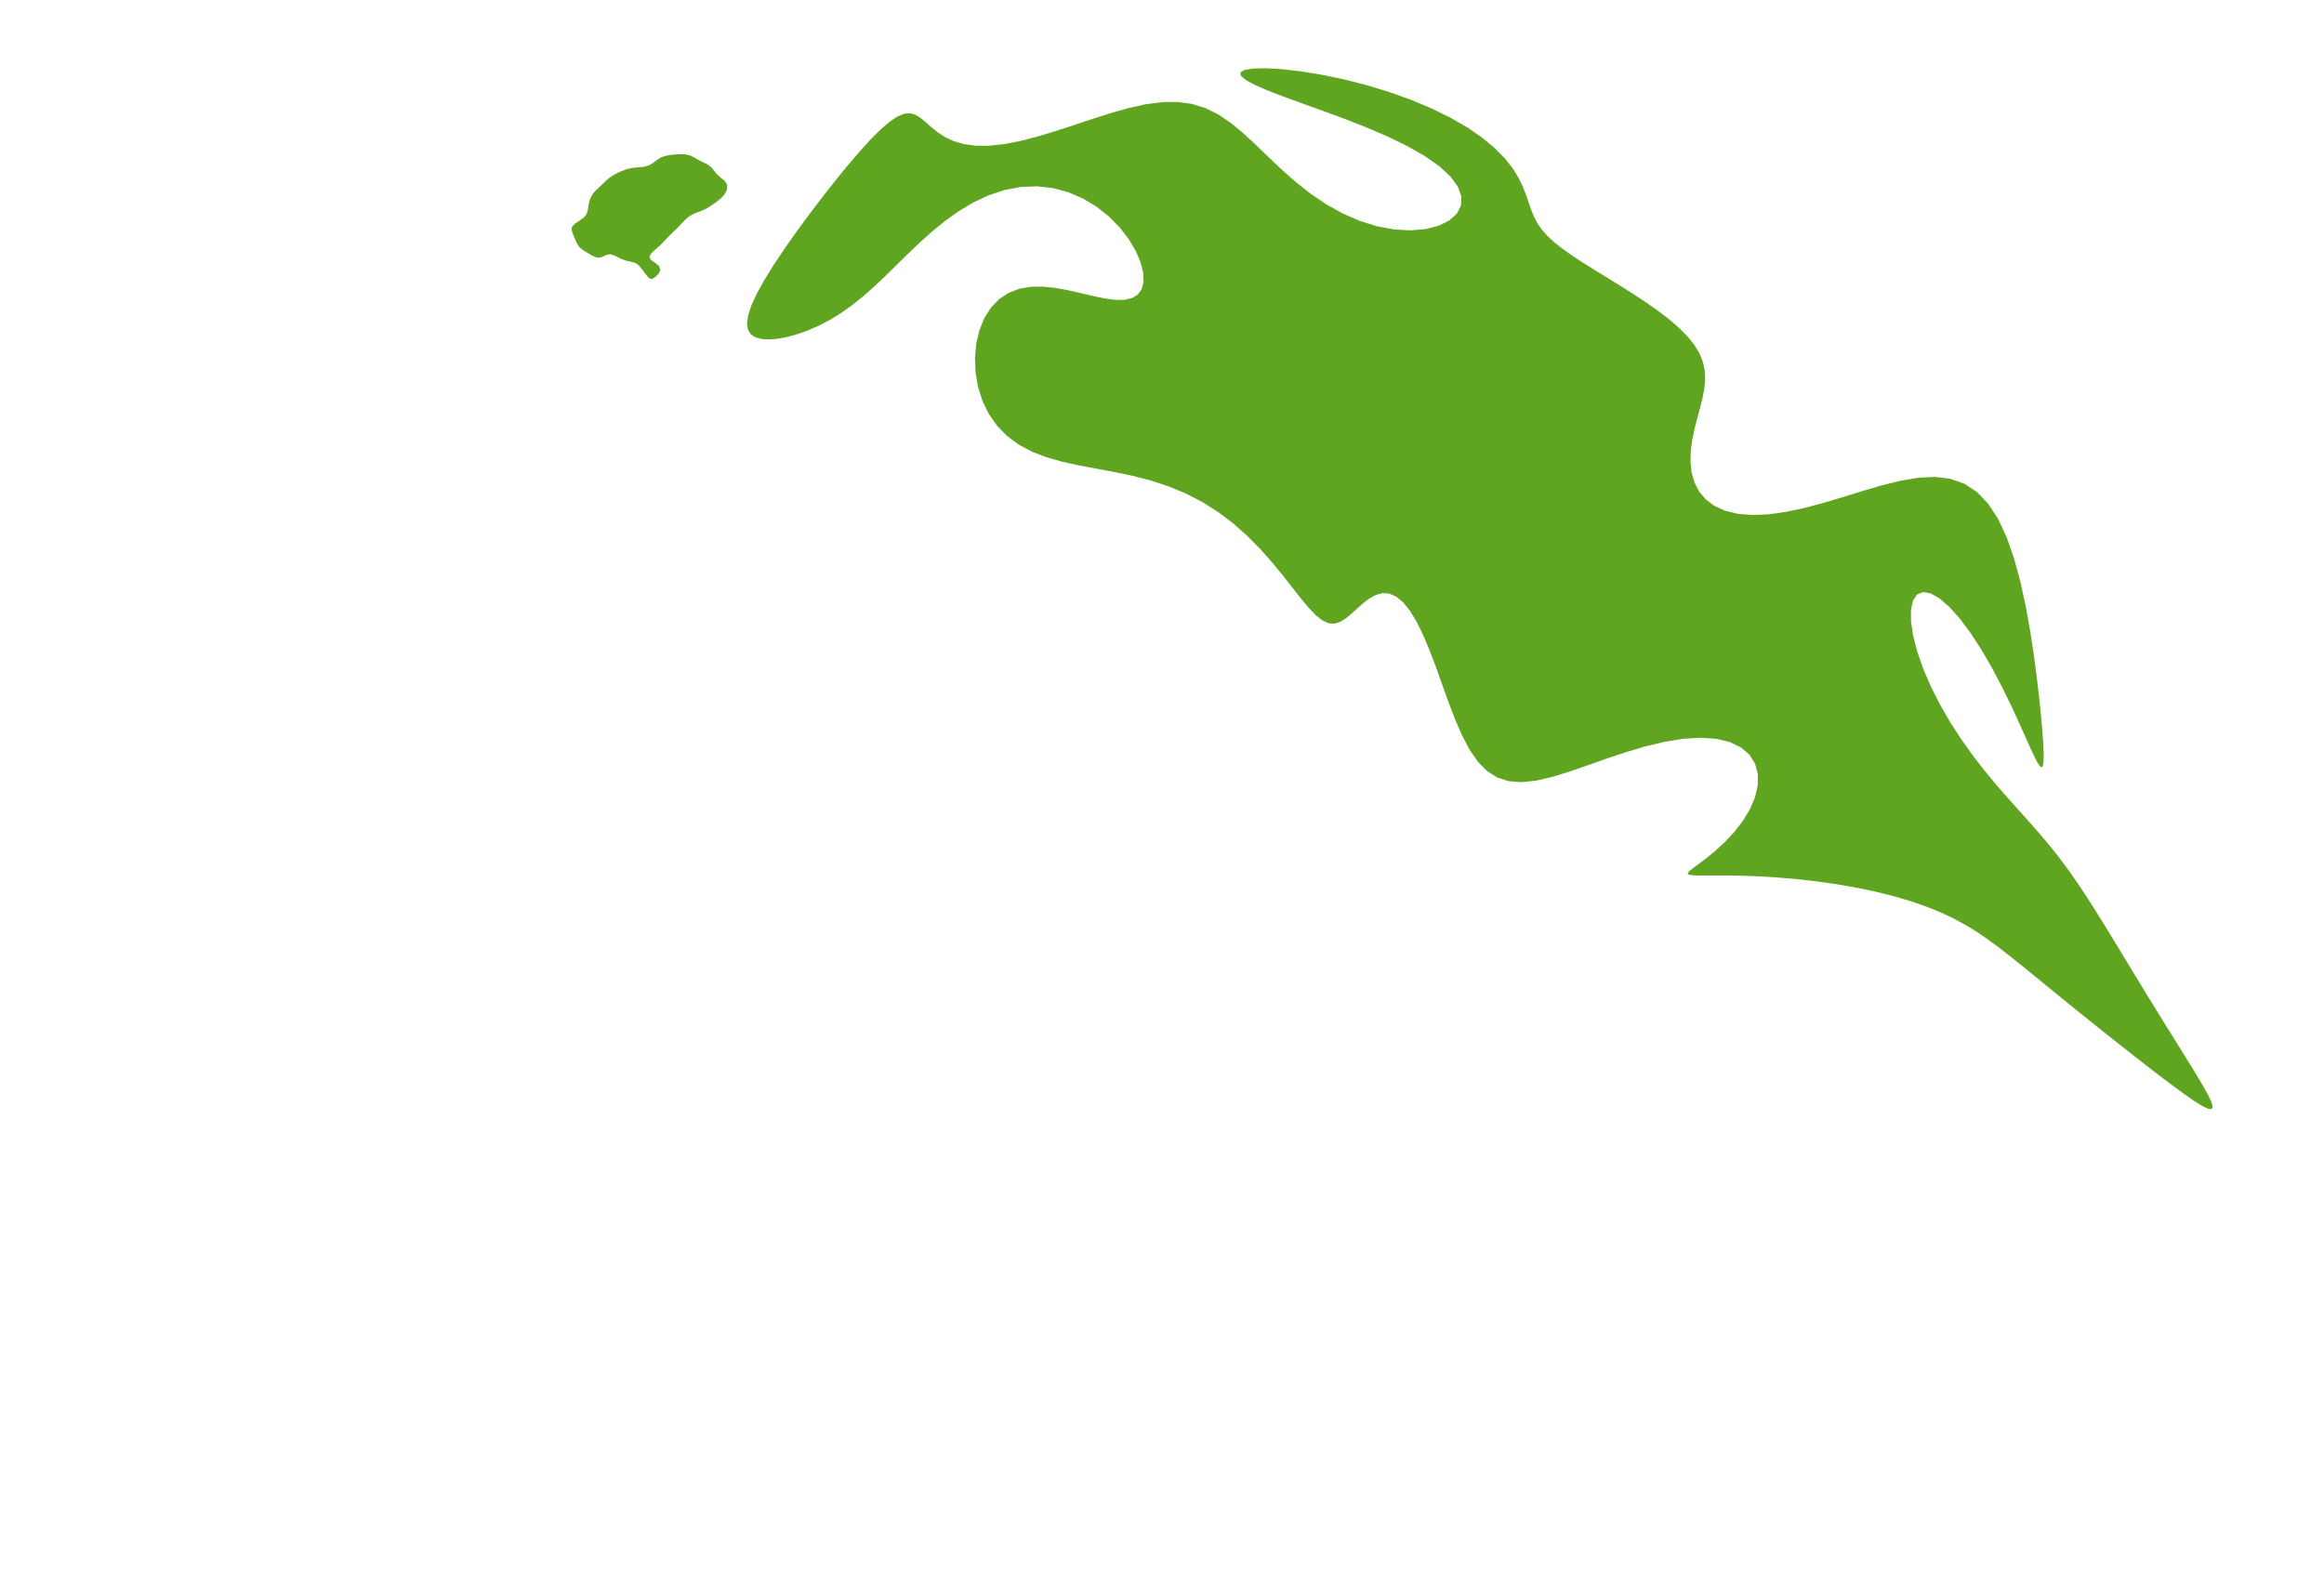
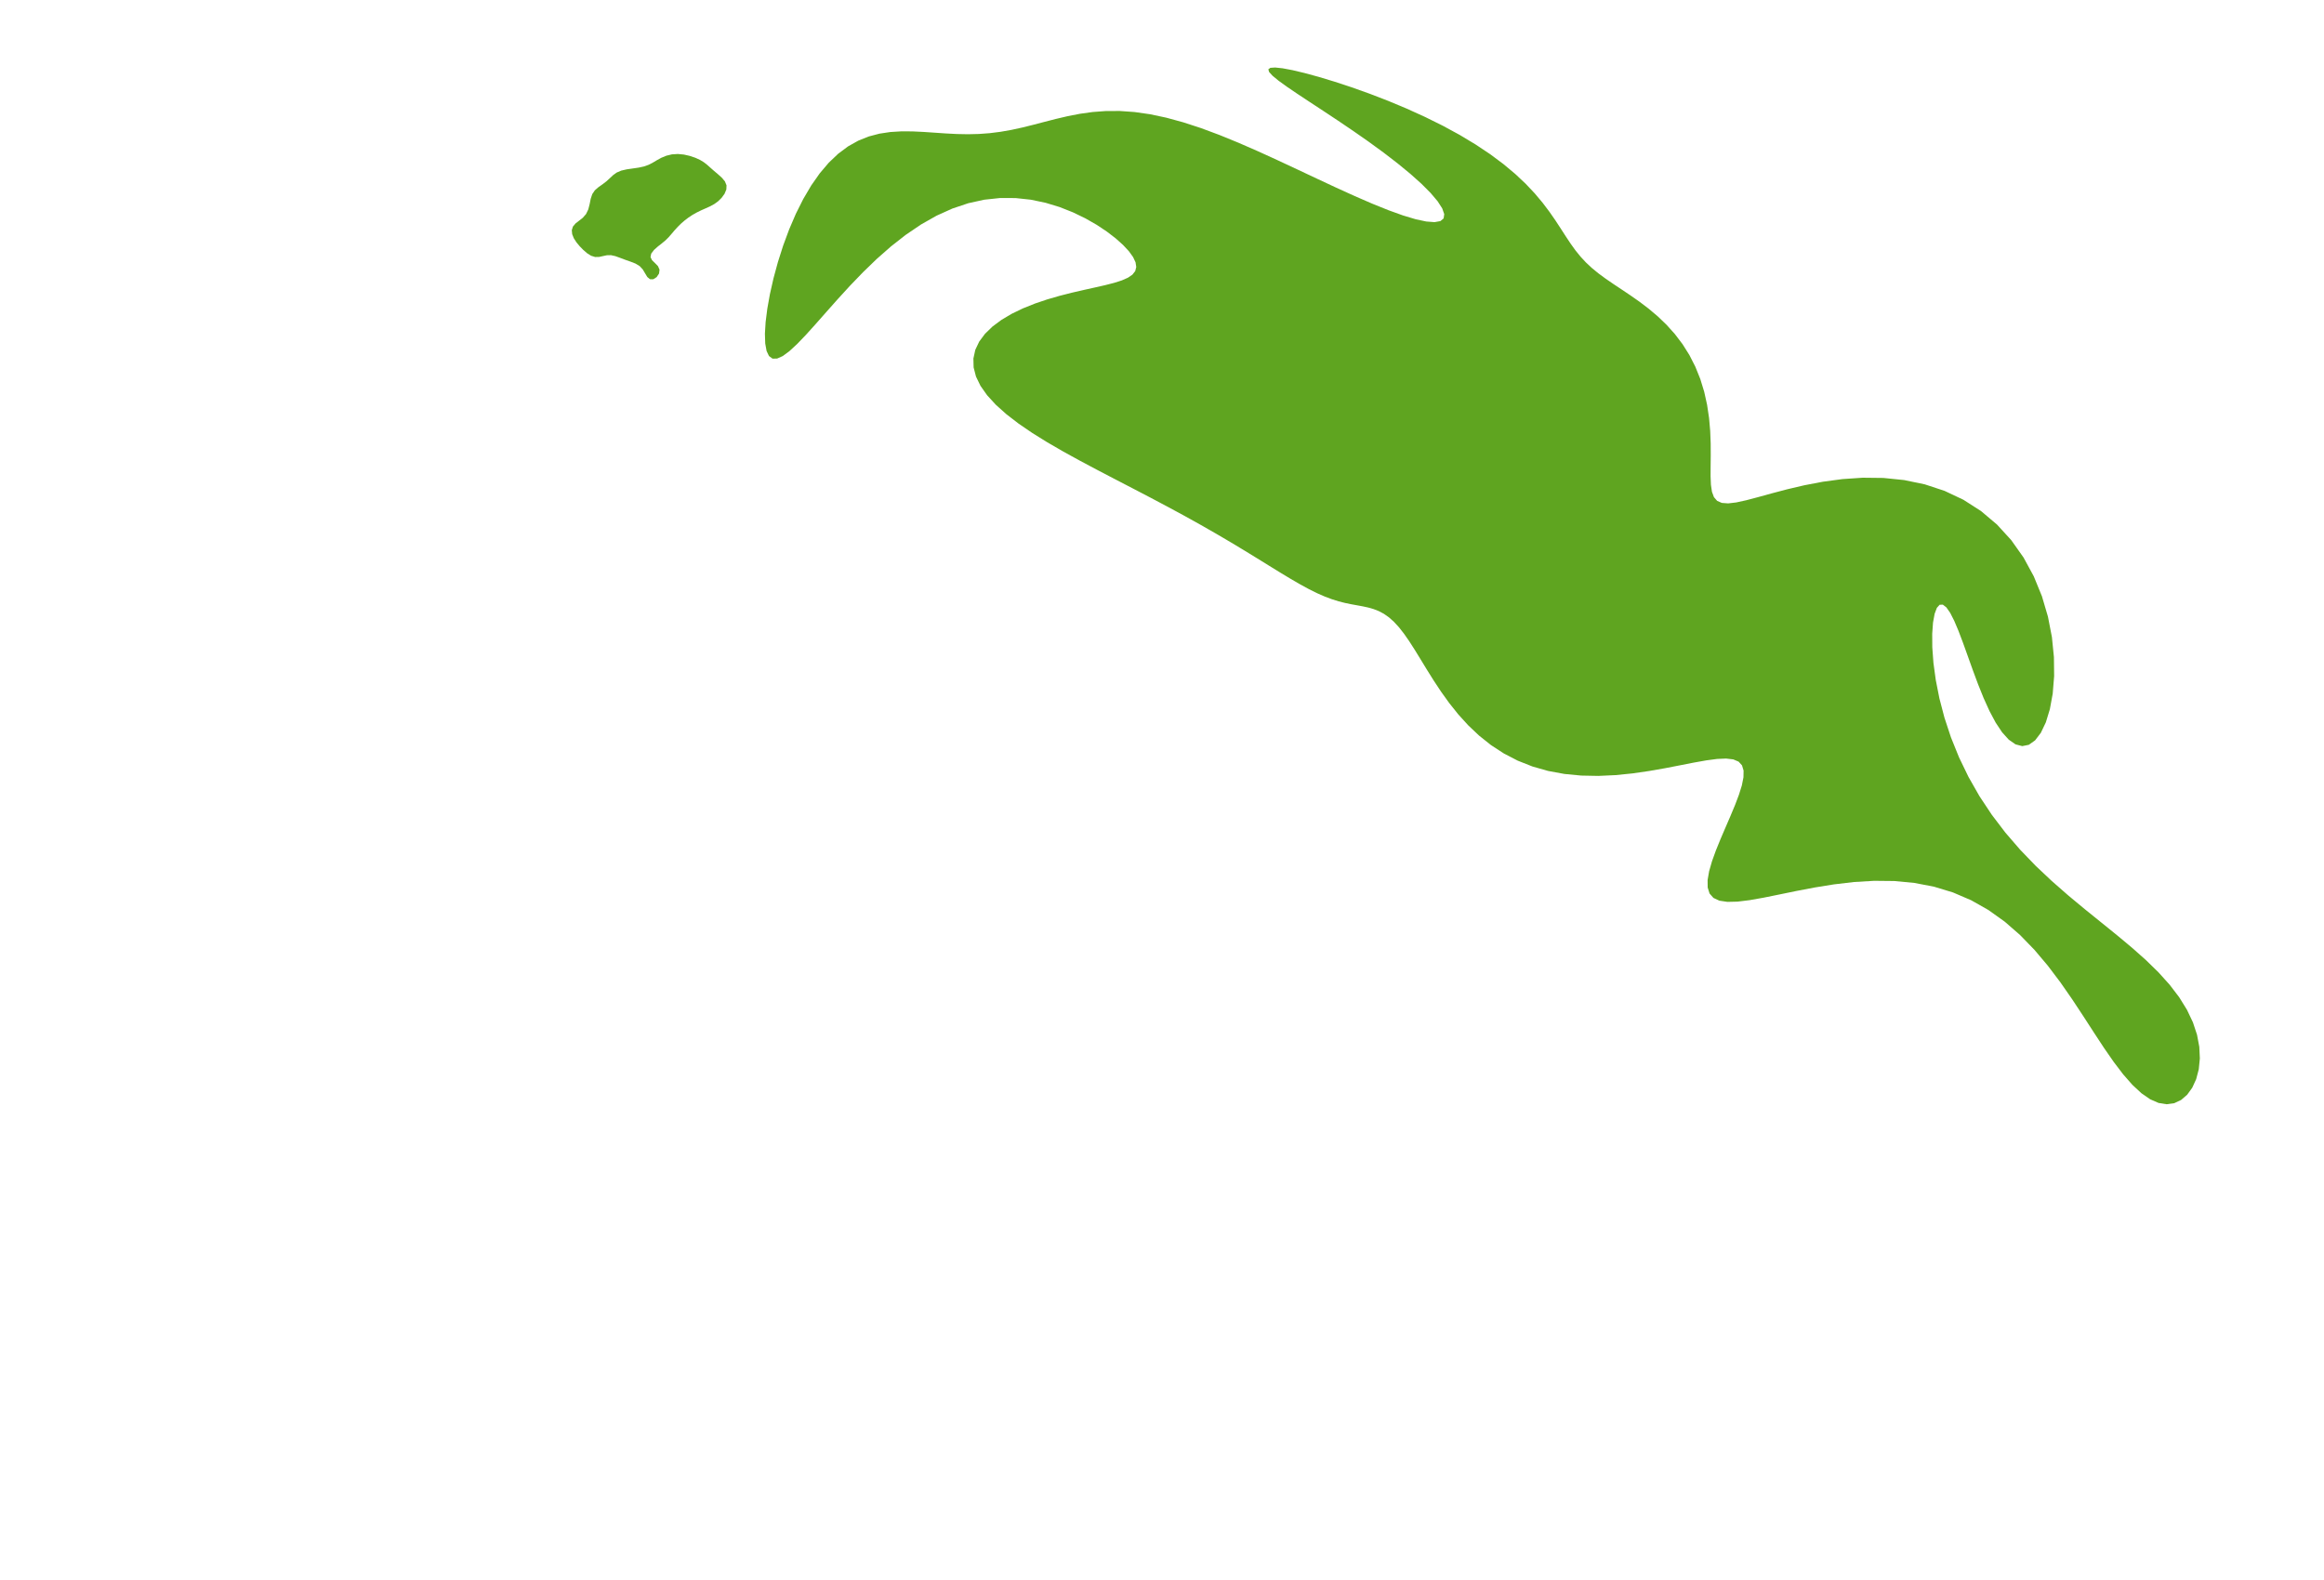
<svg xmlns="http://www.w3.org/2000/svg" width="2500.0" height="1699.717" viewBox="0 0 2500.0 1699.717">
-   <path fill="#5fa520" stroke="none" d="M 2379.17,1193.43 L 2375.30,1193.01 L 2368.74,1189.82 L 2359.62,1184.09 L 2348.17,1176.09 L 2334.71,1166.17 L 2319.62,1154.71 L 2303.31,1142.09 L 2286.24,1128.72 L 2268.83,1114.95 L 2251.50,1101.13 L 2234.59,1087.53 L 2218.37,1074.38 L 2203.01,1061.87 L 2188.60,1050.09 L 2175.11,1039.10 L 2162.41,1028.92 L 2150.29,1019.50 L 2138.47,1010.80 L 2126.64,1002.74 L 2114.43,995.24 L 2101.53,988.24 L 2087.63,981.68 L 2072.50,975.53 L 2055.98,969.79 L 2038.02,964.48 L 2018.70,959.63 L 1998.18,955.30 L 1976.76,951.54 L 1954.83,948.39 L 1932.85,945.90 L 1911.36,944.06 L 1890.91,942.85 L 1872.05,942.17 L 1855.30,941.92 L 1841.12,941.93 L 1829.86,941.97 L 1821.77,941.83 L 1816.97,941.22 L 1815.42,939.88 L 1816.95,937.57 L 1821.25,934.05 L 1827.88,929.16 L 1836.29,922.79 L 1845.88,914.90 L 1855.96,905.56 L 1865.85,894.91 L 1874.88,883.19 L 1882.41,870.73 L 1887.88,857.91 L 1890.85,845.18 L 1890.98,832.99 L 1888.04,821.81 L 1881.97,812.08 L 1872.81,804.18 L 1860.75,798.38 L 1846.07,794.88 L 1829.14,793.75 L 1810.42,794.91 L 1790.39,798.16 L 1769.55,803.17 L 1748.40,809.47 L 1727.41,816.54 L 1707.00,823.75 L 1687.51,830.47 L 1669.22,836.06 L 1652.32,839.93 L 1636.92,841.55 L 1623.04,840.51 L 1610.63,836.54 L 1599.58,829.53 L 1589.74,819.52 L 1580.91,806.72 L 1572.88,791.51 L 1565.44,774.39 L 1558.39,755.97 L 1551.55,736.95 L 1544.78,718.05 L 1537.95,699.99 L 1531.00,683.43 L 1523.89,668.95 L 1516.63,657.01 L 1509.26,647.92 L 1501.83,641.81 L 1494.41,638.65 L 1487.08,638.23 L 1479.90,640.19 L 1472.93,644.03 L 1466.22,649.16 L 1459.75,654.91 L 1453.52,660.60 L 1447.47,665.57 L 1441.51,669.21 L 1435.52,671.02 L 1429.38,670.62 L 1422.92,667.78 L 1415.99,662.43 L 1408.41,654.64 L 1400.03,644.65 L 1390.70,632.81 L 1380.32,619.59 L 1368.78,605.50 L 1356.04,591.10 L 1342.08,576.93 L 1326.93,563.46 L 1310.67,551.11 L 1293.41,540.18 L 1275.28,530.82 L 1256.49,523.06 L 1237.23,516.81 L 1217.74,511.82 L 1198.27,507.75 L 1179.07,504.20 L 1160.41,500.69 L 1142.53,496.77 L 1125.67,491.98 L 1110.06,485.95 L 1095.90,478.39 L 1083.37,469.14 L 1072.62,458.16 L 1063.77,445.55 L 1056.92,431.52 L 1052.13,416.44 L 1049.42,400.74 L 1048.80,384.92 L 1050.22,369.53 L 1053.64,355.09 L 1058.95,342.08 L 1066.03,330.90 L 1074.73,321.87 L 1084.87,315.14 L 1096.25,310.75 L 1108.62,308.58 L 1121.74,308.37 L 1135.32,309.76 L 1149.07,312.28 L 1162.68,315.38 L 1175.83,318.49 L 1188.20,321.06 L 1199.48,322.58 L 1209.37,322.60 L 1217.60,320.79 L 1223.94,316.95 L 1228.16,311.02 L 1230.13,303.08 L 1229.74,293.37 L 1226.96,282.21 L 1221.79,270.08 L 1214.32,257.48 L 1204.70,244.98 L 1193.12,233.16 L 1179.81,222.54 L 1165.07,213.63 L 1149.20,206.80 L 1132.51,202.36 L 1115.32,200.47 L 1097.95,201.18 L 1080.66,204.43 L 1063.69,210.03 L 1047.25,217.71 L 1031.45,227.13 L 1016.39,237.89 L 1002.08,249.59 L 988.50,261.82 L 975.58,274.19 L 963.20,286.37 L 951.24,298.07 L 939.56,309.08 L 928.02,319.23 L 916.52,328.43 L 904.99,336.63 L 893.38,343.80 L 881.74,349.95 L 870.15,355.10 L 858.74,359.24 L 847.71,362.35 L 837.31,364.38 L 827.81,365.24 L 819.50,364.82 L 812.67,362.99 L 807.60,359.59 L 804.51,354.49 L 803.58,347.55 L 804.93,338.71 L 808.59,327.93 L 814.50,315.26 L 822.52,300.82 L 832.43,284.84 L 843.92,267.63 L 856.64,249.55 L 870.19,231.07 L 884.16,212.67 L 898.14,194.87 L 911.75,178.18 L 924.66,163.08 L 936.60,149.98 L 947.39,139.21 L 956.96,130.98 L 965.31,125.38 L 972.56,122.39 L 978.92,121.82 L 984.66,123.40 L 990.12,126.73 L 995.67,131.33 L 1001.68,136.68 L 1008.53,142.23 L 1016.53,147.46 L 1025.95,151.87 L 1036.97,155.08 L 1049.69,156.77 L 1064.11,156.77 L 1080.13,155.04 L 1097.56,151.68 L 1116.15,146.90 L 1135.56,141.04 L 1155.46,134.54 L 1175.47,127.87 L 1195.24,121.57 L 1214.48,116.16 L 1232.93,112.12 L 1250.43,109.85 L 1266.90,109.70 L 1282.34,111.85 L 1296.88,116.38 L 1310.68,123.24 L 1324.00,132.24 L 1337.14,143.07 L 1350.39,155.32 L 1364.05,168.51 L 1378.39,182.11 L 1393.57,195.56 L 1409.71,208.32 L 1426.79,219.90 L 1444.68,229.85 L 1463.12,237.82 L 1481.75,243.56 L 1500.09,246.93 L 1517.60,247.88 L 1533.67,246.47 L 1547.67,242.84 L 1559.01,237.24 L 1567.14,229.93 L 1571.59,221.23 L 1572.04,211.46 L 1568.31,200.97 L 1560.38,190.05 L 1548.43,178.98 L 1532.82,167.98 L 1514.06,157.25 L 1492.84,146.92 L 1469.96,137.10 L 1446.33,127.85 L 1422.87,119.20 L 1400.56,111.17 L 1380.31,103.80 L 1362.96,97.08 L 1349.22,91.07 L 1339.67,85.80 L 1334.69,81.35 L 1334.50,77.79 L 1339.10,75.22 L 1348.29,73.74 L 1361.71,73.45 L 1378.83,74.42 L 1399.01,76.71 L 1421.49,80.36 L 1445.49,85.35 L 1470.18,91.63 L 1494.80,99.12 L 1518.61,107.67 L 1541.00,117.11 L 1561.46,127.25 L 1579.62,137.88 L 1595.26,148.76 L 1608.31,159.69 L 1618.86,170.47 L 1627.09,180.93 L 1633.33,190.94 L 1637.97,200.43 L 1641.49,209.35 L 1644.35,217.70 L 1647.06,225.55 L 1650.07,232.97 L 1653.78,240.07 L 1658.54,246.98 L 1664.60,253.84 L 1672.09,260.76 L 1681.07,267.85 L 1691.48,275.19 L 1703.18,282.85 L 1715.94,290.83 L 1729.46,299.14 L 1743.41,307.74 L 1757.40,316.58 L 1771.05,325.60 L 1784.01,334.72 L 1795.92,343.89 L 1806.49,353.05 L 1815.50,362.20 L 1822.79,371.33 L 1828.27,380.47 L 1831.94,389.67 L 1833.89,399.00 L 1834.29,408.56 L 1833.35,418.41 L 1831.38,428.63 L 1828.71,439.25 L 1825.73,450.29 L 1822.82,461.69 L 1820.39,473.37 L 1818.82,485.17 L 1818.48,496.89 L 1819.69,508.26 L 1822.71,519.00 L 1827.75,528.80 L 1834.94,537.35 L 1844.34,544.36 L 1855.93,549.60 L 1869.62,552.88 L 1885.24,554.14 L 1902.57,553.38 L 1921.32,550.75 L 1941.17,546.50 L 1961.77,541.00 L 1982.75,534.74 L 2003.74,528.27 L 2024.40,522.22 L 2044.41,517.25 L 2063.48,514.01 L 2081.39,513.13 L 2097.96,515.13 L 2113.08,520.45 L 2126.68,529.37 L 2138.77,542.01 L 2149.39,558.32 L 2158.63,578.06 L 2166.59,600.79 L 2173.41,625.93 L 2179.22,652.74 L 2184.15,680.37 L 2188.28,707.90 L 2191.71,734.37 L 2194.46,758.85 L 2196.53,780.48 L 2197.90,798.49 L 2198.49,812.26 L 2198.21,821.35 L 2196.94,825.52 L 2194.58,824.76 L 2191.02,819.24 L 2186.19,809.36 L 2180.04,795.71 L 2172.59,779.01 L 2163.90,760.13 L 2154.09,740.00 L 2143.36,719.58 L 2131.96,699.84 L 2120.20,681.65 L 2108.42,665.83 L 2096.99,653.04 L 2086.30,643.78 L 2076.72,638.39 L 2068.60,637.03 L 2062.24,639.66 L 2057.88,646.09 L 2055.69,655.99 L 2055.75,668.89 L 2058.06,684.25 L 2062.54,701.47 L 2069.03,719.95 L 2077.29,739.08 L 2087.05,758.34 L 2098.00,777.26 L 2109.80,795.48 L 2122.13,812.75 L 2134.69,828.96 L 2147.23,844.08 L 2159.55,858.23 L 2171.49,871.58 L 2183.01,884.40 L 2194.08,897.00 L 2204.77,909.69 L 2215.17,922.81 L 2225.44,936.63 L 2235.72,951.37 L 2246.17,967.18 L 2256.91,984.12 L 2268.04,1002.15 L 2279.59,1021.13 L 2291.53,1040.82 L 2303.74,1060.91 L 2316.05,1081.01 L 2328.21,1100.68 L 2339.91,1119.48 L 2350.80,1136.95 L 2360.50,1152.64 L 2368.63,1166.17 L 2374.85,1177.21 L 2378.82,1185.52 L 2380.32,1190.95 Z" />
-   <path fill="#5fa520" stroke="none" d="M 699.85,300.20 L 697.49,298.53 L 694.40,294.83 L 690.80,289.97 L 687.14,285.54 L 683.31,282.83 L 678.75,281.62 L 673.23,280.42 L 667.27,278.10 L 661.67,275.24 L 656.83,273.57 L 652.59,274.14 L 648.59,276.09 L 644.63,277.39 L 640.58,276.75 L 636.21,274.51 L 631.49,271.75 L 626.88,268.95 L 623.04,265.61 L 620.25,261.24 L 618.11,256.20 L 616.19,251.41 L 614.87,247.44 L 615.32,244.06 L 618.33,240.81 L 623.19,237.50 L 627.99,234.10 L 631.08,230.29 L 632.41,225.49 L 633.25,219.66 L 634.89,213.64 L 637.60,208.59 L 640.86,204.88 L 644.21,201.82 L 647.69,198.49 L 651.50,194.77 L 655.58,191.26 L 659.75,188.48 L 664.01,186.21 L 668.73,184.02 L 674.19,181.97 L 680.30,180.60 L 686.60,180.02 L 692.64,179.49 L 698.12,177.93 L 702.88,175.11 L 707.02,171.87 L 711.09,169.28 L 715.98,167.64 L 722.30,166.58 L 729.65,165.91 L 736.78,166.02 L 742.68,167.39 L 747.39,169.78 L 751.85,172.38 L 756.65,174.70 L 761.40,177.08 L 765.32,180.16 L 768.40,183.97 L 771.55,187.85 L 775.50,191.32 L 779.64,194.75 L 782.27,198.95 L 782.11,204.04 L 779.43,209.15 L 775.66,213.27 L 771.94,216.28 L 768.27,218.94 L 764.09,221.83 L 759.21,224.74 L 754.10,227.05 L 749.25,228.78 L 744.71,230.72 L 740.34,233.60 L 736.24,237.28 L 732.66,241.03 L 729.53,244.38 L 726.27,247.61 L 722.50,251.21 L 718.52,255.12 L 715.01,258.83 L 712.00,262.09 L 708.68,265.26 L 704.49,268.85 L 700.38,272.83 L 698.55,276.62 L 700.41,279.86 L 704.94,282.90 L 709.12,286.39 L 710.35,290.48 L 708.40,294.60 L 705.05,297.92 L 702.09,299.90 Z" />
+   <path fill="#5fa520" stroke="none" d="M 2352.78,1177.91 L 2346.24,1183.54 L 2338.82,1187.01 L 2330.70,1188.11 L 2322.04,1186.71 L 2312.96,1182.75 L 2303.55,1176.23 L 2293.88,1167.24 L 2283.96,1155.94 L 2273.78,1142.56 L 2263.29,1127.42 L 2252.42,1110.86 L 2241.06,1093.31 L 2229.11,1075.19 L 2216.45,1056.97 L 2202.96,1039.10 L 2188.54,1022.01 L 2173.11,1006.10 L 2156.62,991.72 L 2139.05,979.16 L 2120.45,968.62 L 2100.88,960.23 L 2080.46,954.03 L 2059.36,949.98 L 2037.80,947.94 L 2016.01,947.72 L 1994.29,949.02 L 1972.93,951.53 L 1952.23,954.87 L 1932.52,958.63 L 1914.10,962.42 L 1897.23,965.84 L 1882.18,968.51 L 1869.12,970.11 L 1858.23,970.37 L 1849.58,969.08 L 1843.19,966.10 L 1839.04,961.38 L 1837.01,954.95 L 1836.92,946.90 L 1838.56,937.40 L 1841.64,926.70 L 1845.83,915.09 L 1850.79,902.88 L 1856.13,890.42 L 1861.46,878.08 L 1866.42,866.20 L 1870.63,855.10 L 1873.76,845.08 L 1875.50,836.36 L 1875.63,829.12 L 1873.93,823.48 L 1870.27,819.48 L 1864.58,817.07 L 1856.85,816.16 L 1847.14,816.58 L 1835.54,818.12 L 1822.23,820.49 L 1807.39,823.40 L 1791.27,826.53 L 1774.13,829.54 L 1756.26,832.13 L 1737.93,833.98 L 1719.42,834.84 L 1701.01,834.48 L 1682.93,832.74 L 1665.40,829.51 L 1648.60,824.74 L 1632.69,818.44 L 1617.76,810.71 L 1603.89,801.66 L 1591.11,791.48 L 1579.40,780.40 L 1568.74,768.66 L 1559.05,756.53 L 1550.26,744.29 L 1542.27,732.21 L 1534.96,720.54 L 1528.23,709.50 L 1521.96,699.29 L 1516.04,690.06 L 1510.38,681.91 L 1504.88,674.89 L 1499.46,669.00 L 1494.08,664.20 L 1488.66,660.41 L 1483.17,657.50 L 1477.58,655.32 L 1471.85,653.68 L 1465.95,652.40 L 1459.85,651.28 L 1453.53,650.13 L 1446.93,648.76 L 1440.03,647.01 L 1432.75,644.74 L 1425.04,641.84 L 1416.82,638.24 L 1408.02,633.87 L 1398.57,628.72 L 1388.37,622.81 L 1377.36,616.17 L 1365.47,608.85 L 1352.66,600.92 L 1338.89,592.48 L 1324.16,583.61 L 1308.48,574.39 L 1291.91,564.91 L 1274.54,555.24 L 1256.46,545.45 L 1237.84,535.57 L 1218.86,525.66 L 1199.72,515.73 L 1180.66,505.78 L 1161.92,495.82 L 1143.78,485.84 L 1126.50,475.83 L 1110.35,465.78 L 1095.59,455.69 L 1082.45,445.56 L 1071.15,435.41 L 1061.87,425.26 L 1054.75,415.16 L 1049.90,405.15 L 1047.35,395.31 L 1047.12,385.71 L 1049.15,376.43 L 1053.35,367.56 L 1059.58,359.17 L 1067.64,351.35 L 1077.32,344.15 L 1088.34,337.62 L 1100.43,331.78 L 1113.27,326.63 L 1126.56,322.14 L 1139.98,318.25 L 1153.21,314.89 L 1165.95,311.95 L 1177.92,309.30 L 1188.85,306.81 L 1198.52,304.33 L 1206.74,301.71 L 1213.33,298.81 L 1218.18,295.50 L 1221.19,291.68 L 1222.31,287.26 L 1221.54,282.22 L 1218.88,276.56 L 1214.38,270.31 L 1208.11,263.57 L 1200.18,256.47 L 1190.70,249.19 L 1179.79,241.93 L 1167.59,234.94 L 1154.25,228.48 L 1139.93,222.80 L 1124.77,218.19 L 1108.93,214.88 L 1092.56,213.11 L 1075.80,213.06 L 1058.79,214.87 L 1041.66,218.64 L 1024.54,224.38 L 1007.55,232.04 L 990.81,241.52 L 974.42,252.62 L 958.48,265.10 L 943.09,278.66 L 928.35,292.92 L 914.32,307.49 L 901.09,321.96 L 888.74,335.88 L 877.31,348.82 L 866.88,360.37 L 857.49,370.15 L 849.18,377.82 L 841.98,383.12 L 835.91,385.83 L 831.00,385.84 L 827.24,383.09 L 824.64,377.63 L 823.18,369.57 L 822.84,359.11 L 823.60,346.51 L 825.42,332.10 L 828.27,316.26 L 832.09,299.39 L 836.84,281.91 L 842.47,264.24 L 848.93,246.81 L 856.14,230.00 L 864.07,214.16 L 872.65,199.57 L 881.83,186.48 L 891.53,175.05 L 901.71,165.38 L 912.31,157.49 L 923.26,151.35 L 934.52,146.84 L 946.03,143.81 L 957.72,142.05 L 969.56,141.33 L 981.48,141.38 L 993.46,141.95 L 1005.44,142.76 L 1017.40,143.58 L 1029.31,144.20 L 1041.16,144.43 L 1052.94,144.15 L 1064.67,143.28 L 1076.36,141.80 L 1088.05,139.74 L 1099.79,137.18 L 1111.64,134.24 L 1123.68,131.09 L 1135.98,127.93 L 1148.64,124.97 L 1161.74,122.42 L 1175.40,120.52 L 1189.68,119.46 L 1204.69,119.42 L 1220.47,120.54 L 1237.08,122.91 L 1254.55,126.60 L 1272.86,131.60 L 1291.98,137.84 L 1311.83,145.23 L 1332.30,153.60 L 1353.25,162.75 L 1374.48,172.44 L 1395.77,182.39 L 1416.87,192.33 L 1437.50,201.96 L 1457.36,210.98 L 1476.13,219.12 L 1493.50,226.13 L 1509.17,231.78 L 1522.85,235.89 L 1534.26,238.33 L 1543.19,239.01 L 1549.47,237.89 L 1552.96,235.00 L 1553.61,230.39 L 1551.43,224.19 L 1546.50,216.55 L 1538.97,207.65 L 1529.07,197.71 L 1517.07,186.98 L 1503.33,175.69 L 1488.26,164.10 L 1472.29,152.46 L 1455.89,141.01 L 1439.57,129.96 L 1423.80,119.51 L 1409.08,109.85 L 1395.84,101.11 L 1384.51,93.42 L 1375.44,86.87 L 1368.93,81.52 L 1365.20,77.42 L 1364.40,74.57 L 1366.58,72.98 L 1371.72,72.63 L 1379.73,73.48 L 1390.41,75.49 L 1403.52,78.61 L 1418.75,82.77 L 1435.75,87.91 L 1454.11,93.96 L 1473.43,100.86 L 1493.28,108.52 L 1513.26,116.87 L 1532.98,125.83 L 1552.10,135.30 L 1570.30,145.20 L 1587.33,155.44 L 1603.03,165.91 L 1617.25,176.51 L 1629.96,187.14 L 1641.17,197.68 L 1650.95,208.05 L 1659.43,218.15 L 1666.79,227.89 L 1673.24,237.19 L 1679.01,246.02 L 1684.36,254.31 L 1689.52,262.08 L 1694.72,269.32 L 1700.18,276.07 L 1706.06,282.41 L 1712.49,288.41 L 1719.55,294.18 L 1727.28,299.87 L 1735.65,305.61 L 1744.60,311.56 L 1754.00,317.87 L 1763.71,324.68 L 1773.53,332.14 L 1783.28,340.36 L 1792.72,349.42 L 1801.67,359.38 L 1809.93,370.25 L 1817.32,381.99 L 1823.72,394.54 L 1829.05,407.77 L 1833.26,421.52 L 1836.38,435.59 L 1838.49,449.74 L 1839.72,463.71 L 1840.24,477.24 L 1840.30,490.05 L 1840.17,501.87 L 1840.13,512.46 L 1840.50,521.59 L 1841.60,529.11 L 1843.74,534.89 L 1847.19,538.89 L 1852.22,541.10 L 1859.03,541.62 L 1867.77,540.59 L 1878.52,538.24 L 1891.31,534.86 L 1906.10,530.78 L 1922.77,526.39 L 1941.13,522.09 L 1960.96,518.31 L 1981.94,515.48 L 2003.76,514.00 L 2026.04,514.25 L 2048.40,516.53 L 2070.44,521.10 L 2091.80,528.14 L 2112.09,537.72 L 2131.00,549.84 L 2148.24,564.39 L 2163.57,581.17 L 2176.80,599.88 L 2187.82,620.14 L 2196.56,641.51 L 2203.04,663.48 L 2207.31,685.50 L 2209.47,707.01 L 2209.70,727.45 L 2208.17,746.28 L 2205.12,763.00 L 2200.78,777.19 L 2195.40,788.47 L 2189.23,796.58 L 2182.48,801.37 L 2175.39,802.78 L 2168.13,800.88 L 2160.86,795.82 L 2153.72,787.90 L 2146.79,777.47 L 2140.15,765.01 L 2133.82,751.03 L 2127.82,736.10 L 2122.14,720.82 L 2116.76,705.80 L 2111.66,691.61 L 2106.82,678.83 L 2102.22,667.94 L 2097.86,659.38 L 2093.76,653.50 L 2089.96,650.56 L 2086.53,650.70 L 2083.56,653.99 L 2081.15,660.39 L 2079.42,669.76 L 2078.54,681.89 L 2078.63,696.48 L 2079.86,713.20 L 2082.37,731.66 L 2086.28,751.45 L 2091.70,772.16 L 2098.71,793.39 L 2107.34,814.77 L 2117.59,835.96 L 2129.41,856.70 L 2142.71,876.75 L 2157.34,895.96 L 2173.12,914.23 L 2189.81,931.55 L 2207.18,947.93 L 2224.91,963.46 L 2242.71,978.24 L 2260.27,992.43 L 2277.27,1006.18 L 2293.41,1019.65 L 2308.41,1032.97 L 2322.02,1046.26 L 2334.03,1059.61 L 2344.26,1073.03 L 2352.61,1086.52 L 2359.00,1100.00 L 2363.41,1113.34 L 2365.86,1126.36 L 2366.45,1138.84 L 2365.28,1150.52 L 2362.49,1161.12 L 2358.26,1170.35 Z" />
+   <path fill="#5fa520" stroke="none" d="M 699.21,300.43 L 696.33,298.04 L 693.95,294.11 L 691.42,289.86 L 688.06,286.26 L 683.61,283.60 L 678.28,281.51 L 672.58,279.51 L 667.03,277.42 L 661.91,275.58 L 657.23,274.55 L 652.87,274.64 L 648.63,275.54 L 644.41,276.46 L 640.16,276.51 L 635.88,275.18 L 631.63,272.52 L 627.50,268.95 L 623.59,264.94 L 620.10,260.73 L 617.29,256.38 L 615.51,251.96 L 615.10,247.66 L 616.30,243.80 L 619.04,240.49 L 622.85,237.52 L 626.92,234.32 L 630.42,230.33 L 632.84,225.31 L 634.30,219.59 L 635.45,213.86 L 637.14,208.81 L 639.92,204.73 L 643.75,201.40 L 648.08,198.35 L 652.26,195.15 L 655.98,191.76 L 659.51,188.45 L 663.44,185.63 L 668.31,183.56 L 674.22,182.20 L 680.72,181.26 L 687.12,180.33 L 692.84,179.07 L 697.77,177.30 L 702.20,175.02 L 706.61,172.39 L 711.43,169.75 L 716.85,167.52 L 722.84,166.08 L 729.22,165.68 L 735.75,166.31 L 742.11,167.76 L 747.95,169.74 L 752.98,172.03 L 757.14,174.56 L 760.72,177.35 L 764.21,180.45 L 768.05,183.84 L 772.30,187.43 L 776.49,191.19 L 779.82,195.16 L 781.55,199.41 L 781.34,203.94 L 779.39,208.55 L 776.24,212.88 L 772.42,216.62 L 768.24,219.63 L 763.77,222.05 L 759.01,224.20 L 754.09,226.38 L 749.24,228.77 L 744.69,231.36 L 740.51,234.14 L 736.60,237.12 L 732.81,240.40 L 729.11,244.03 L 725.59,247.88 L 722.35,251.70 L 719.24,255.28 L 715.92,258.57 L 712.04,261.80 L 707.67,265.23 L 703.47,268.98 L 700.53,272.89 L 699.78,276.61 L 701.40,279.94 L 704.58,283.04 L 707.78,286.33 L 709.49,290.15 L 708.94,294.36 L 706.36,298.17 L 702.75,300.46 Z" />
</svg>
